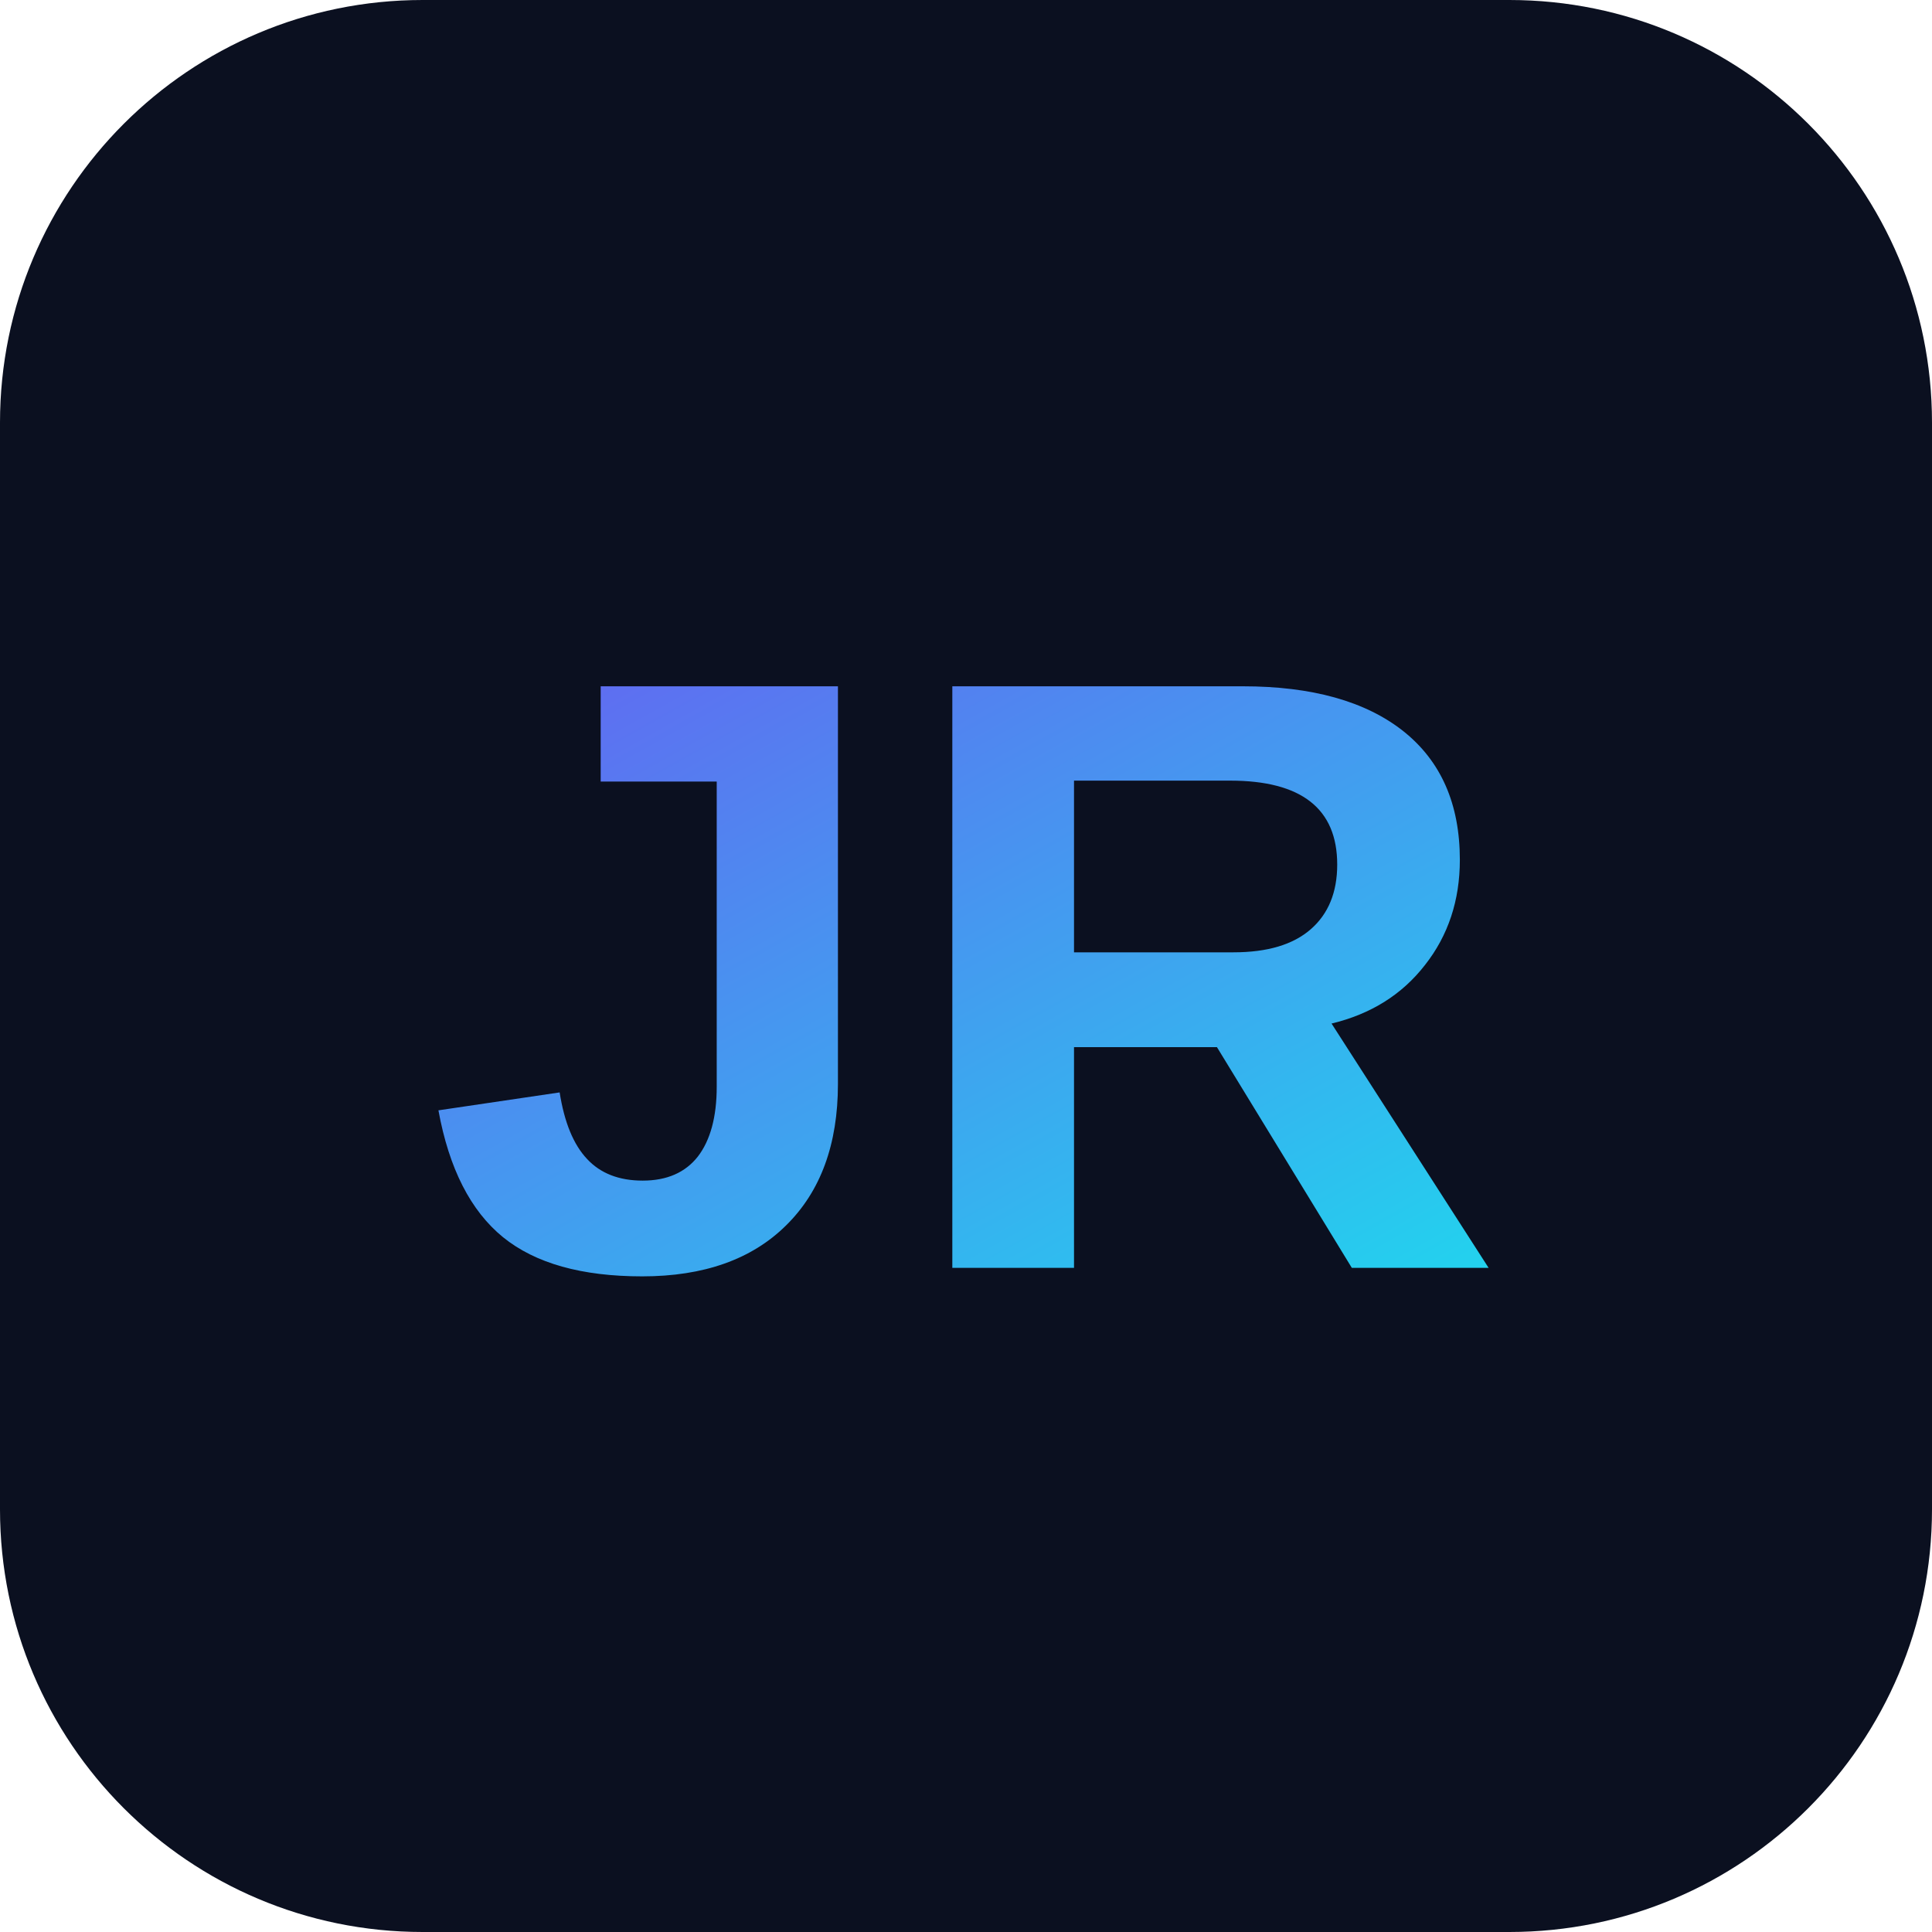
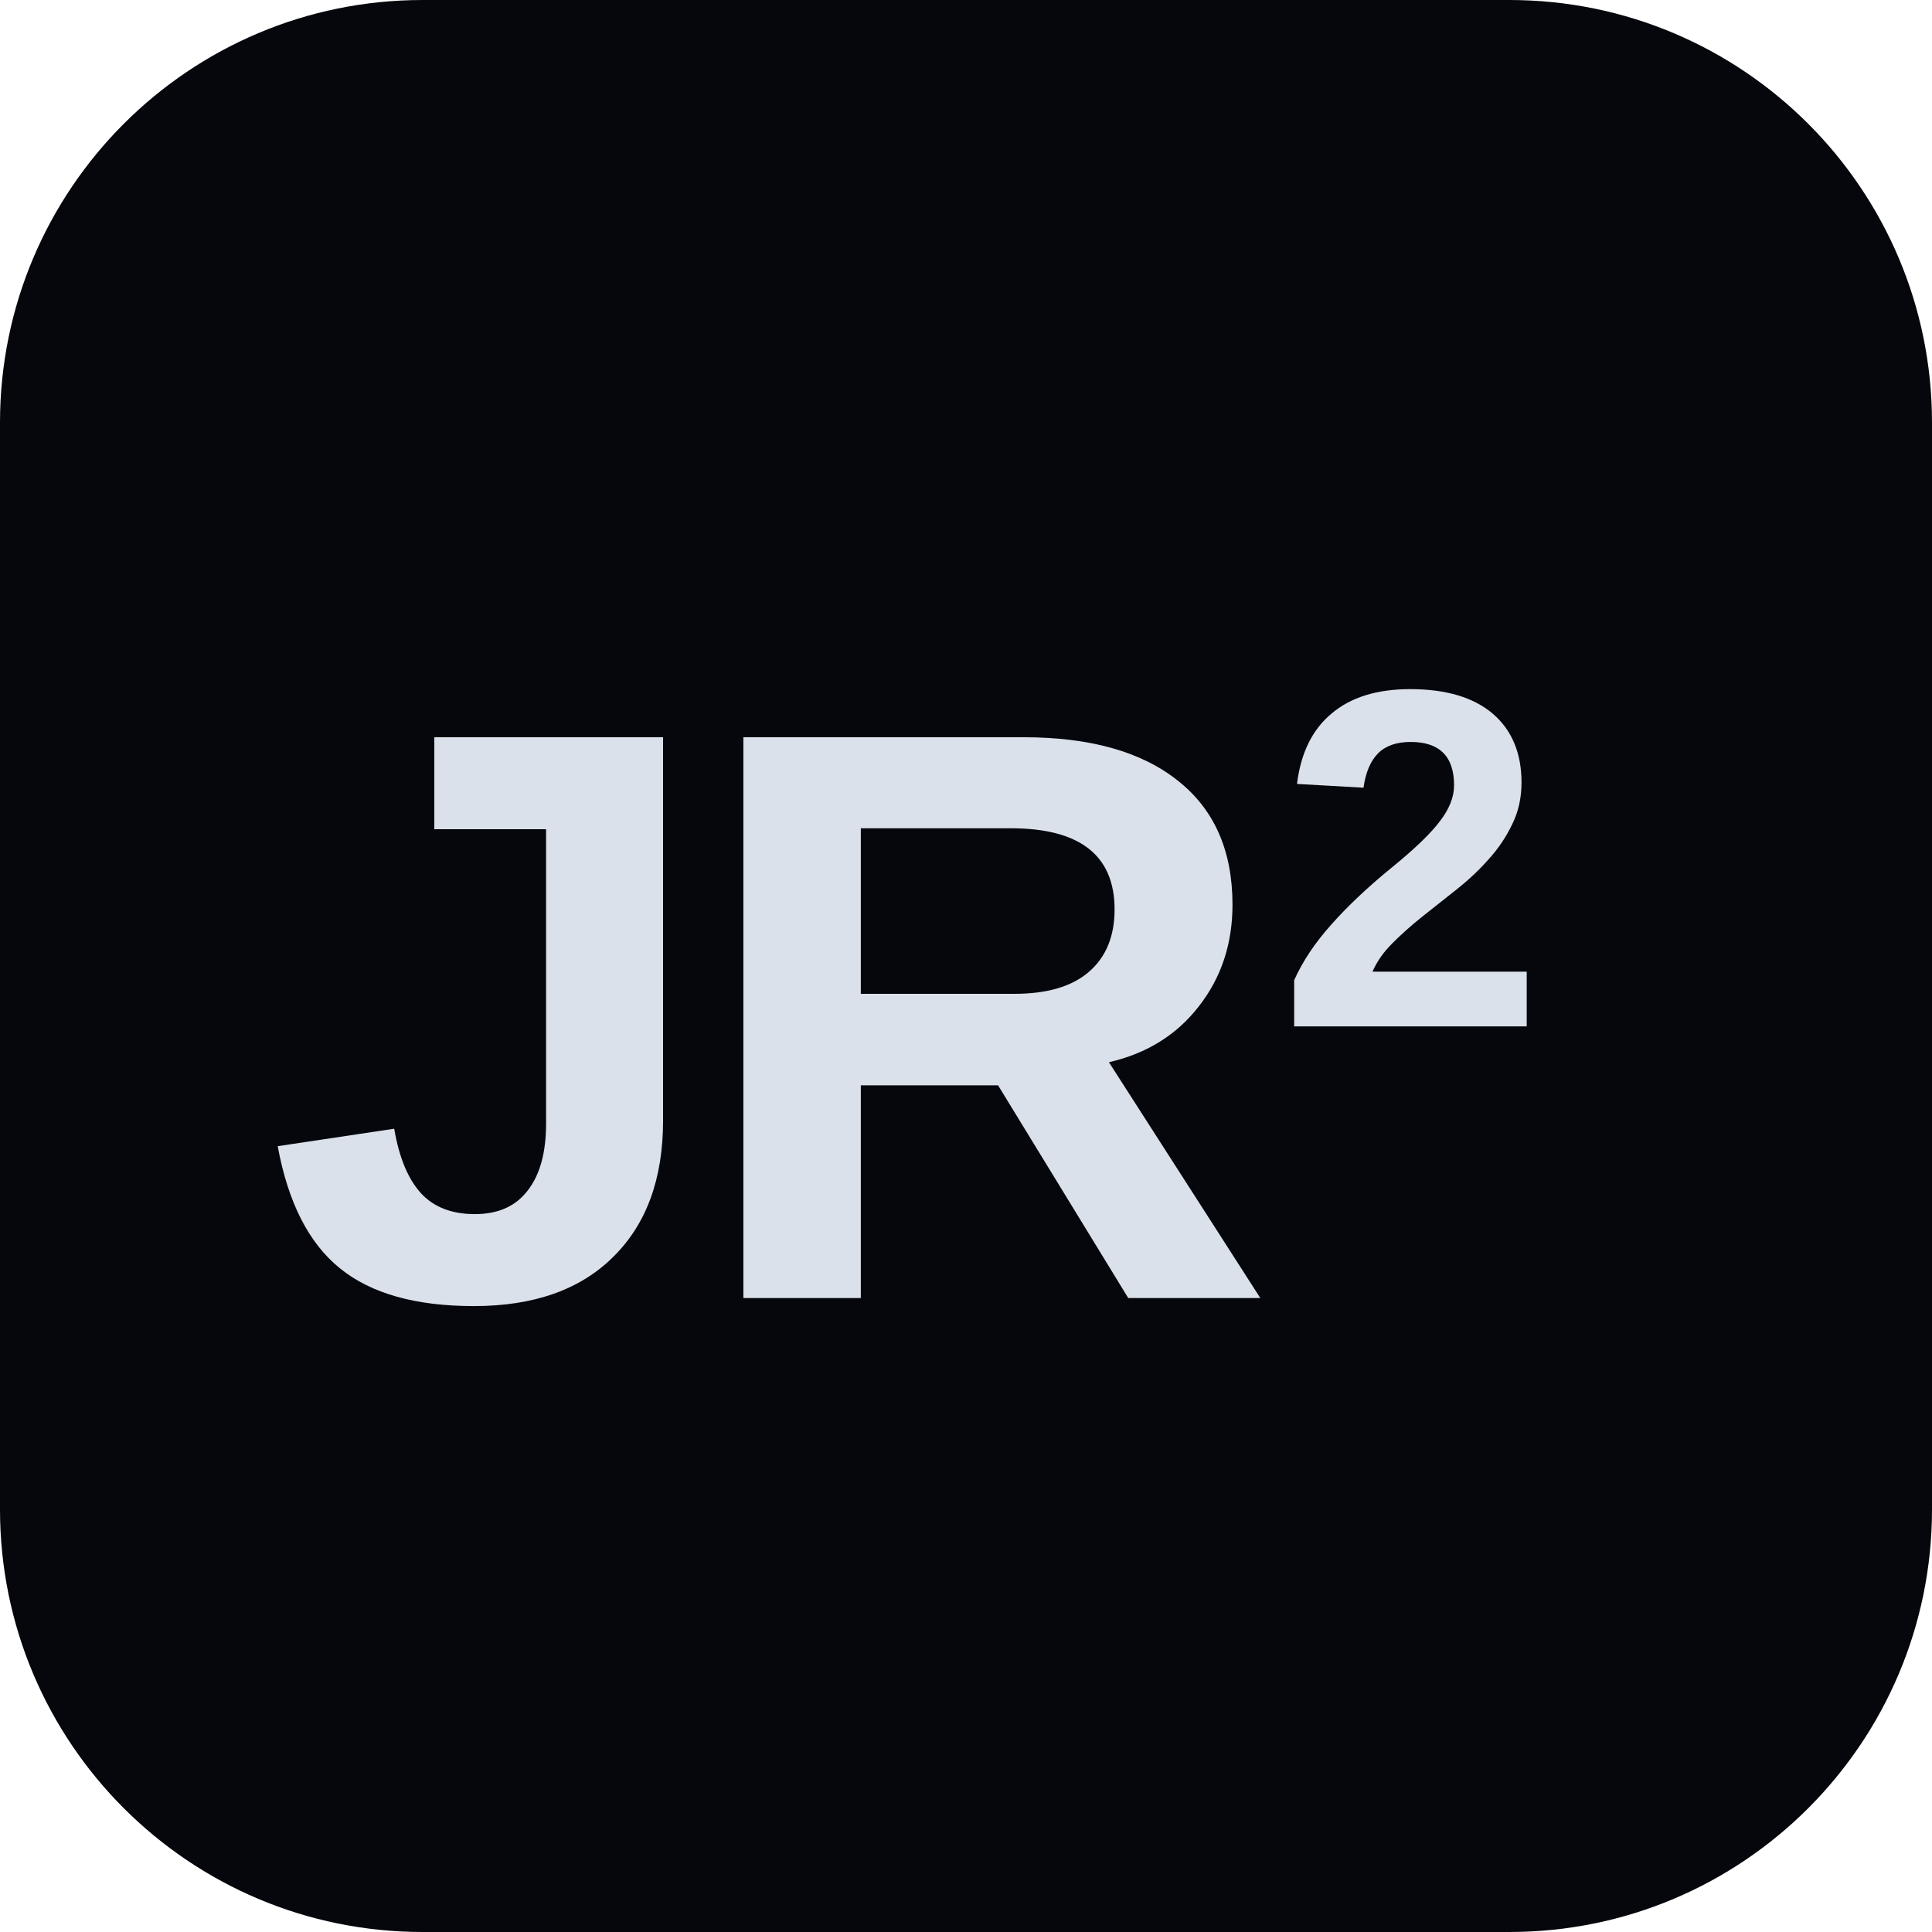
<svg xmlns="http://www.w3.org/2000/svg" viewBox="0 0 64 64">
-   <defs>
-     <linearGradient id="g" x1="0" y1="0" x2="1" y2="1">
-       <stop offset="0" stop-color="#6366f1" />
-       <stop offset="1" stop-color="#22d3ee" />
-     </linearGradient>
-   </defs>
-   <rect width="64" height="64" rx="14" fill="#0b1020" />
-   <text x="32" y="42" font-family="Arial, sans-serif" font-size="28" font-weight="700" fill="url(#g)" text-anchor="middle">JR</text>
+   <rect width="64" height="64" rx="14" fill="#05070d" />
+   <text x="30" y="43" font-family="Arial, Helvetica, sans-serif" font-size="27" font-weight="700" letter-spacing="-1" fill="#dbe1ea" text-anchor="middle">JR<tspan dy="-9" font-size="16">2</tspan>
+   </text>
</svg>
